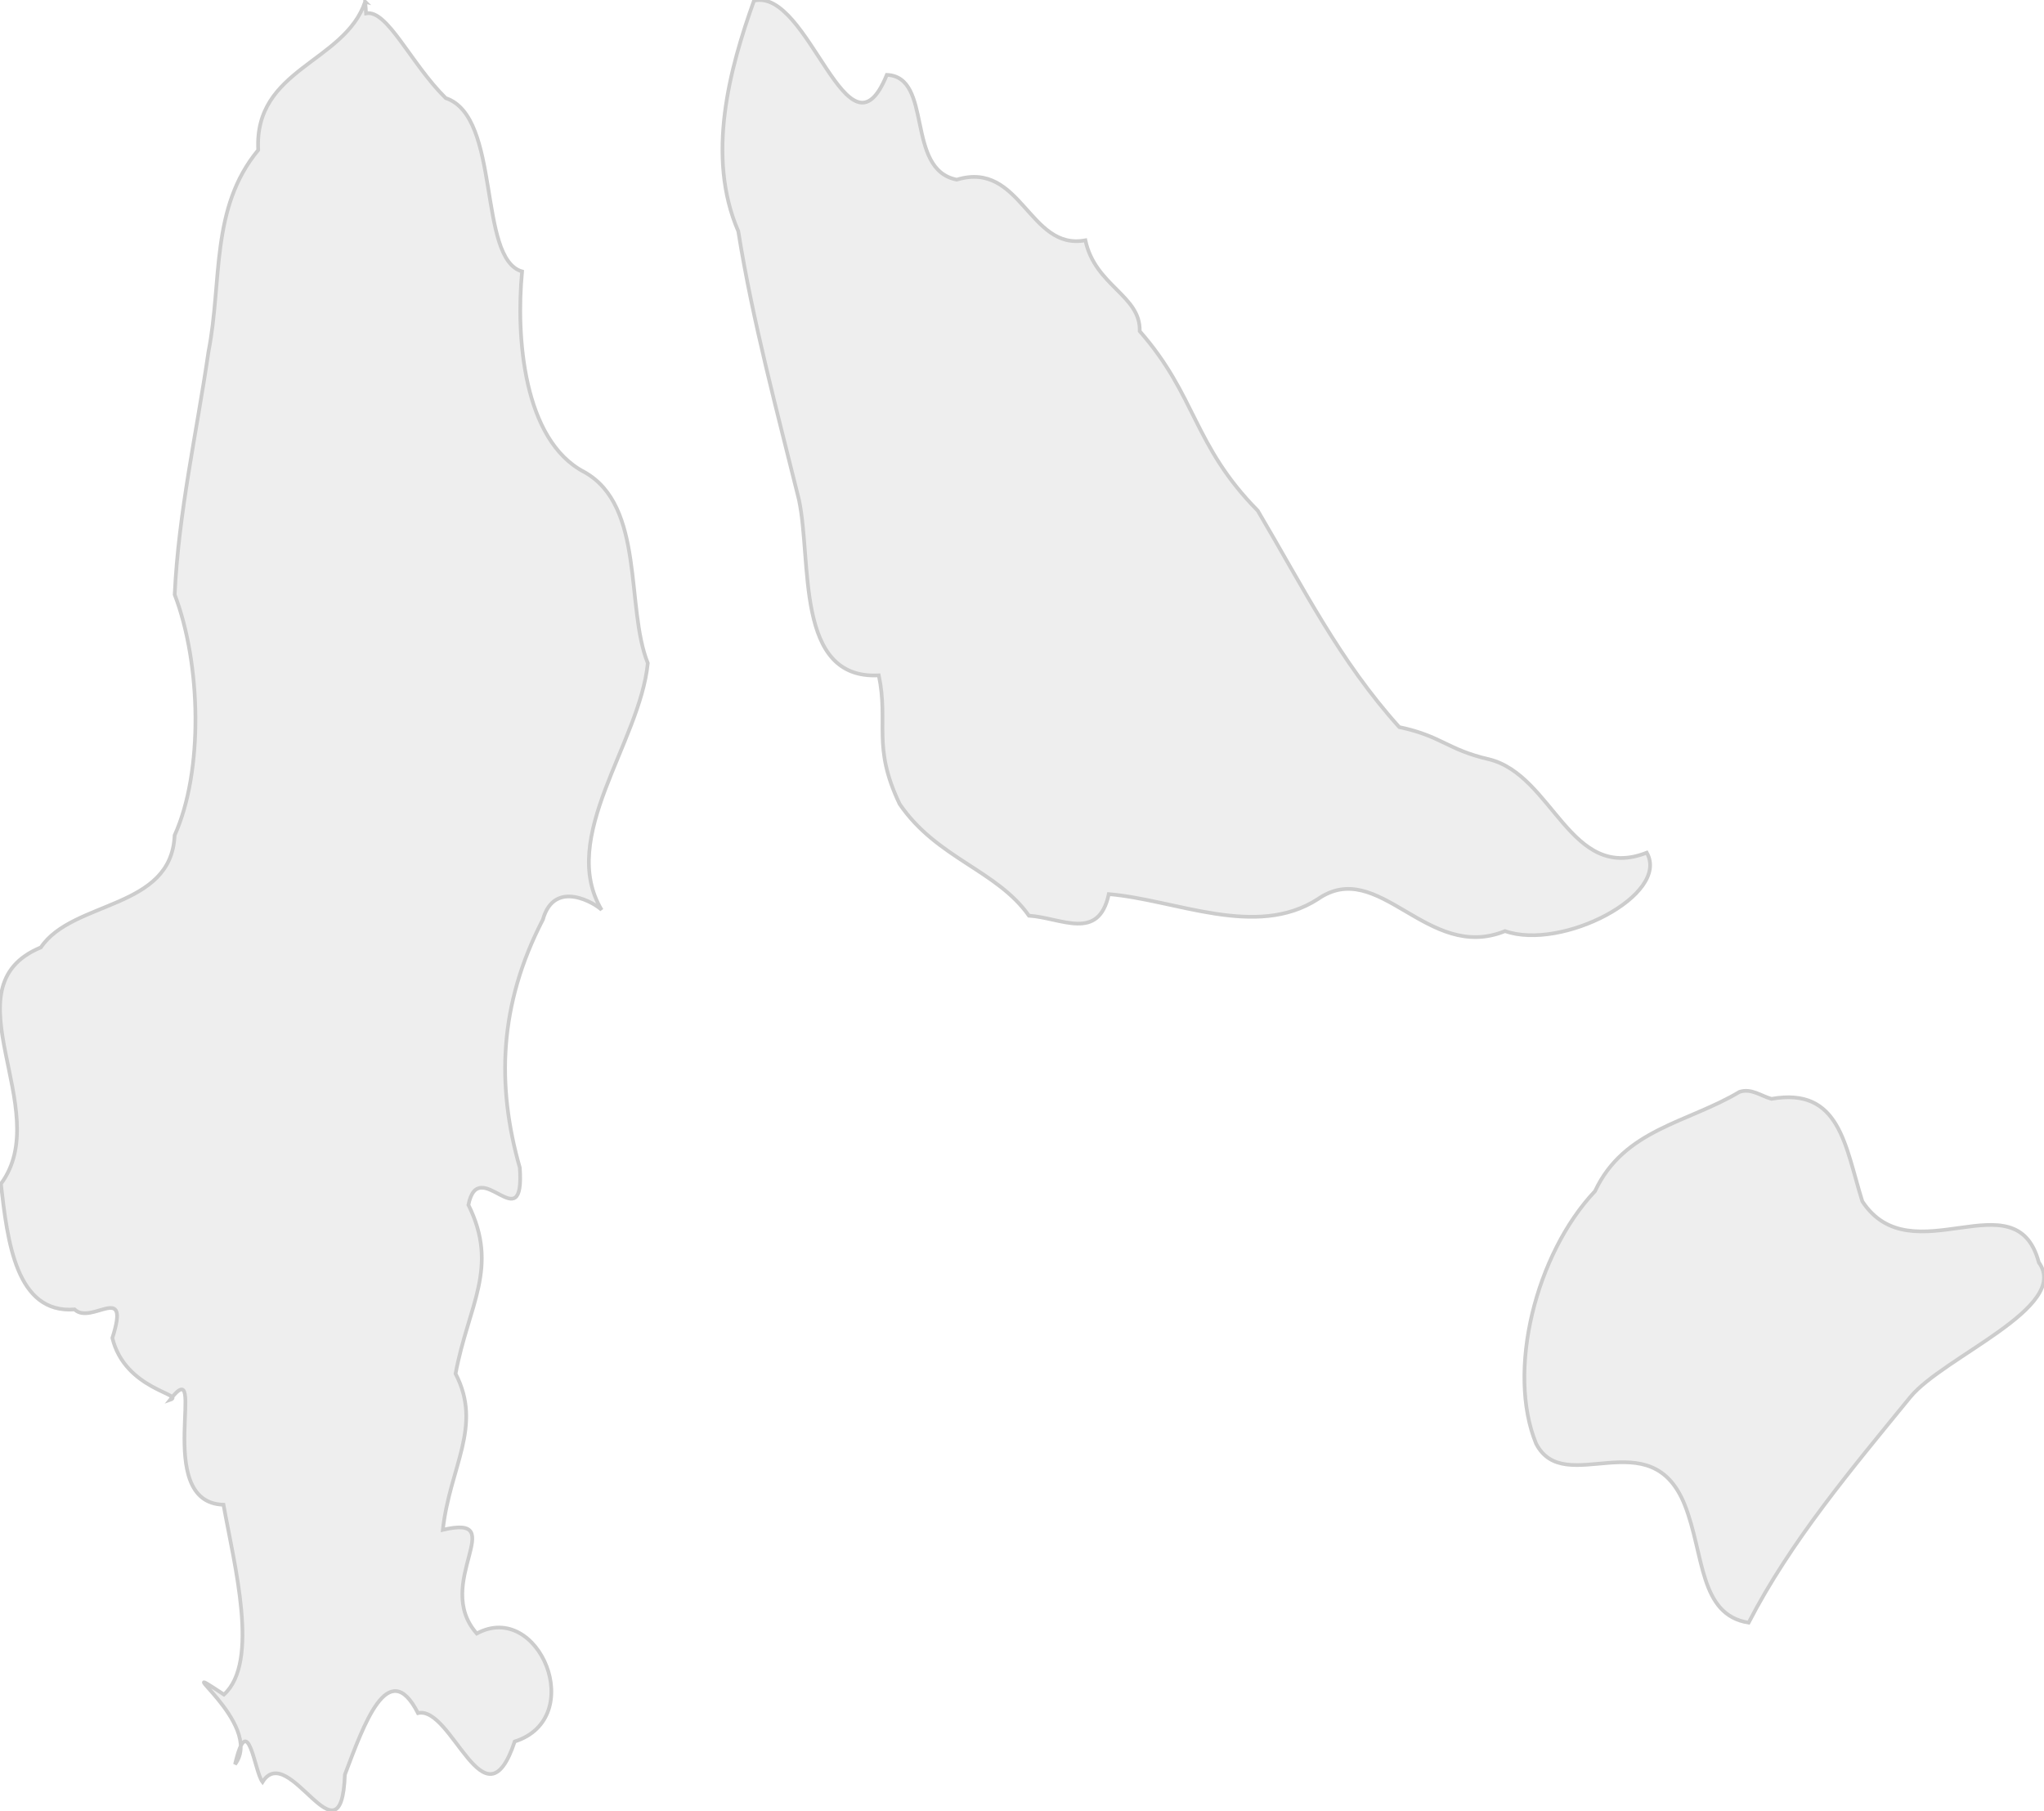
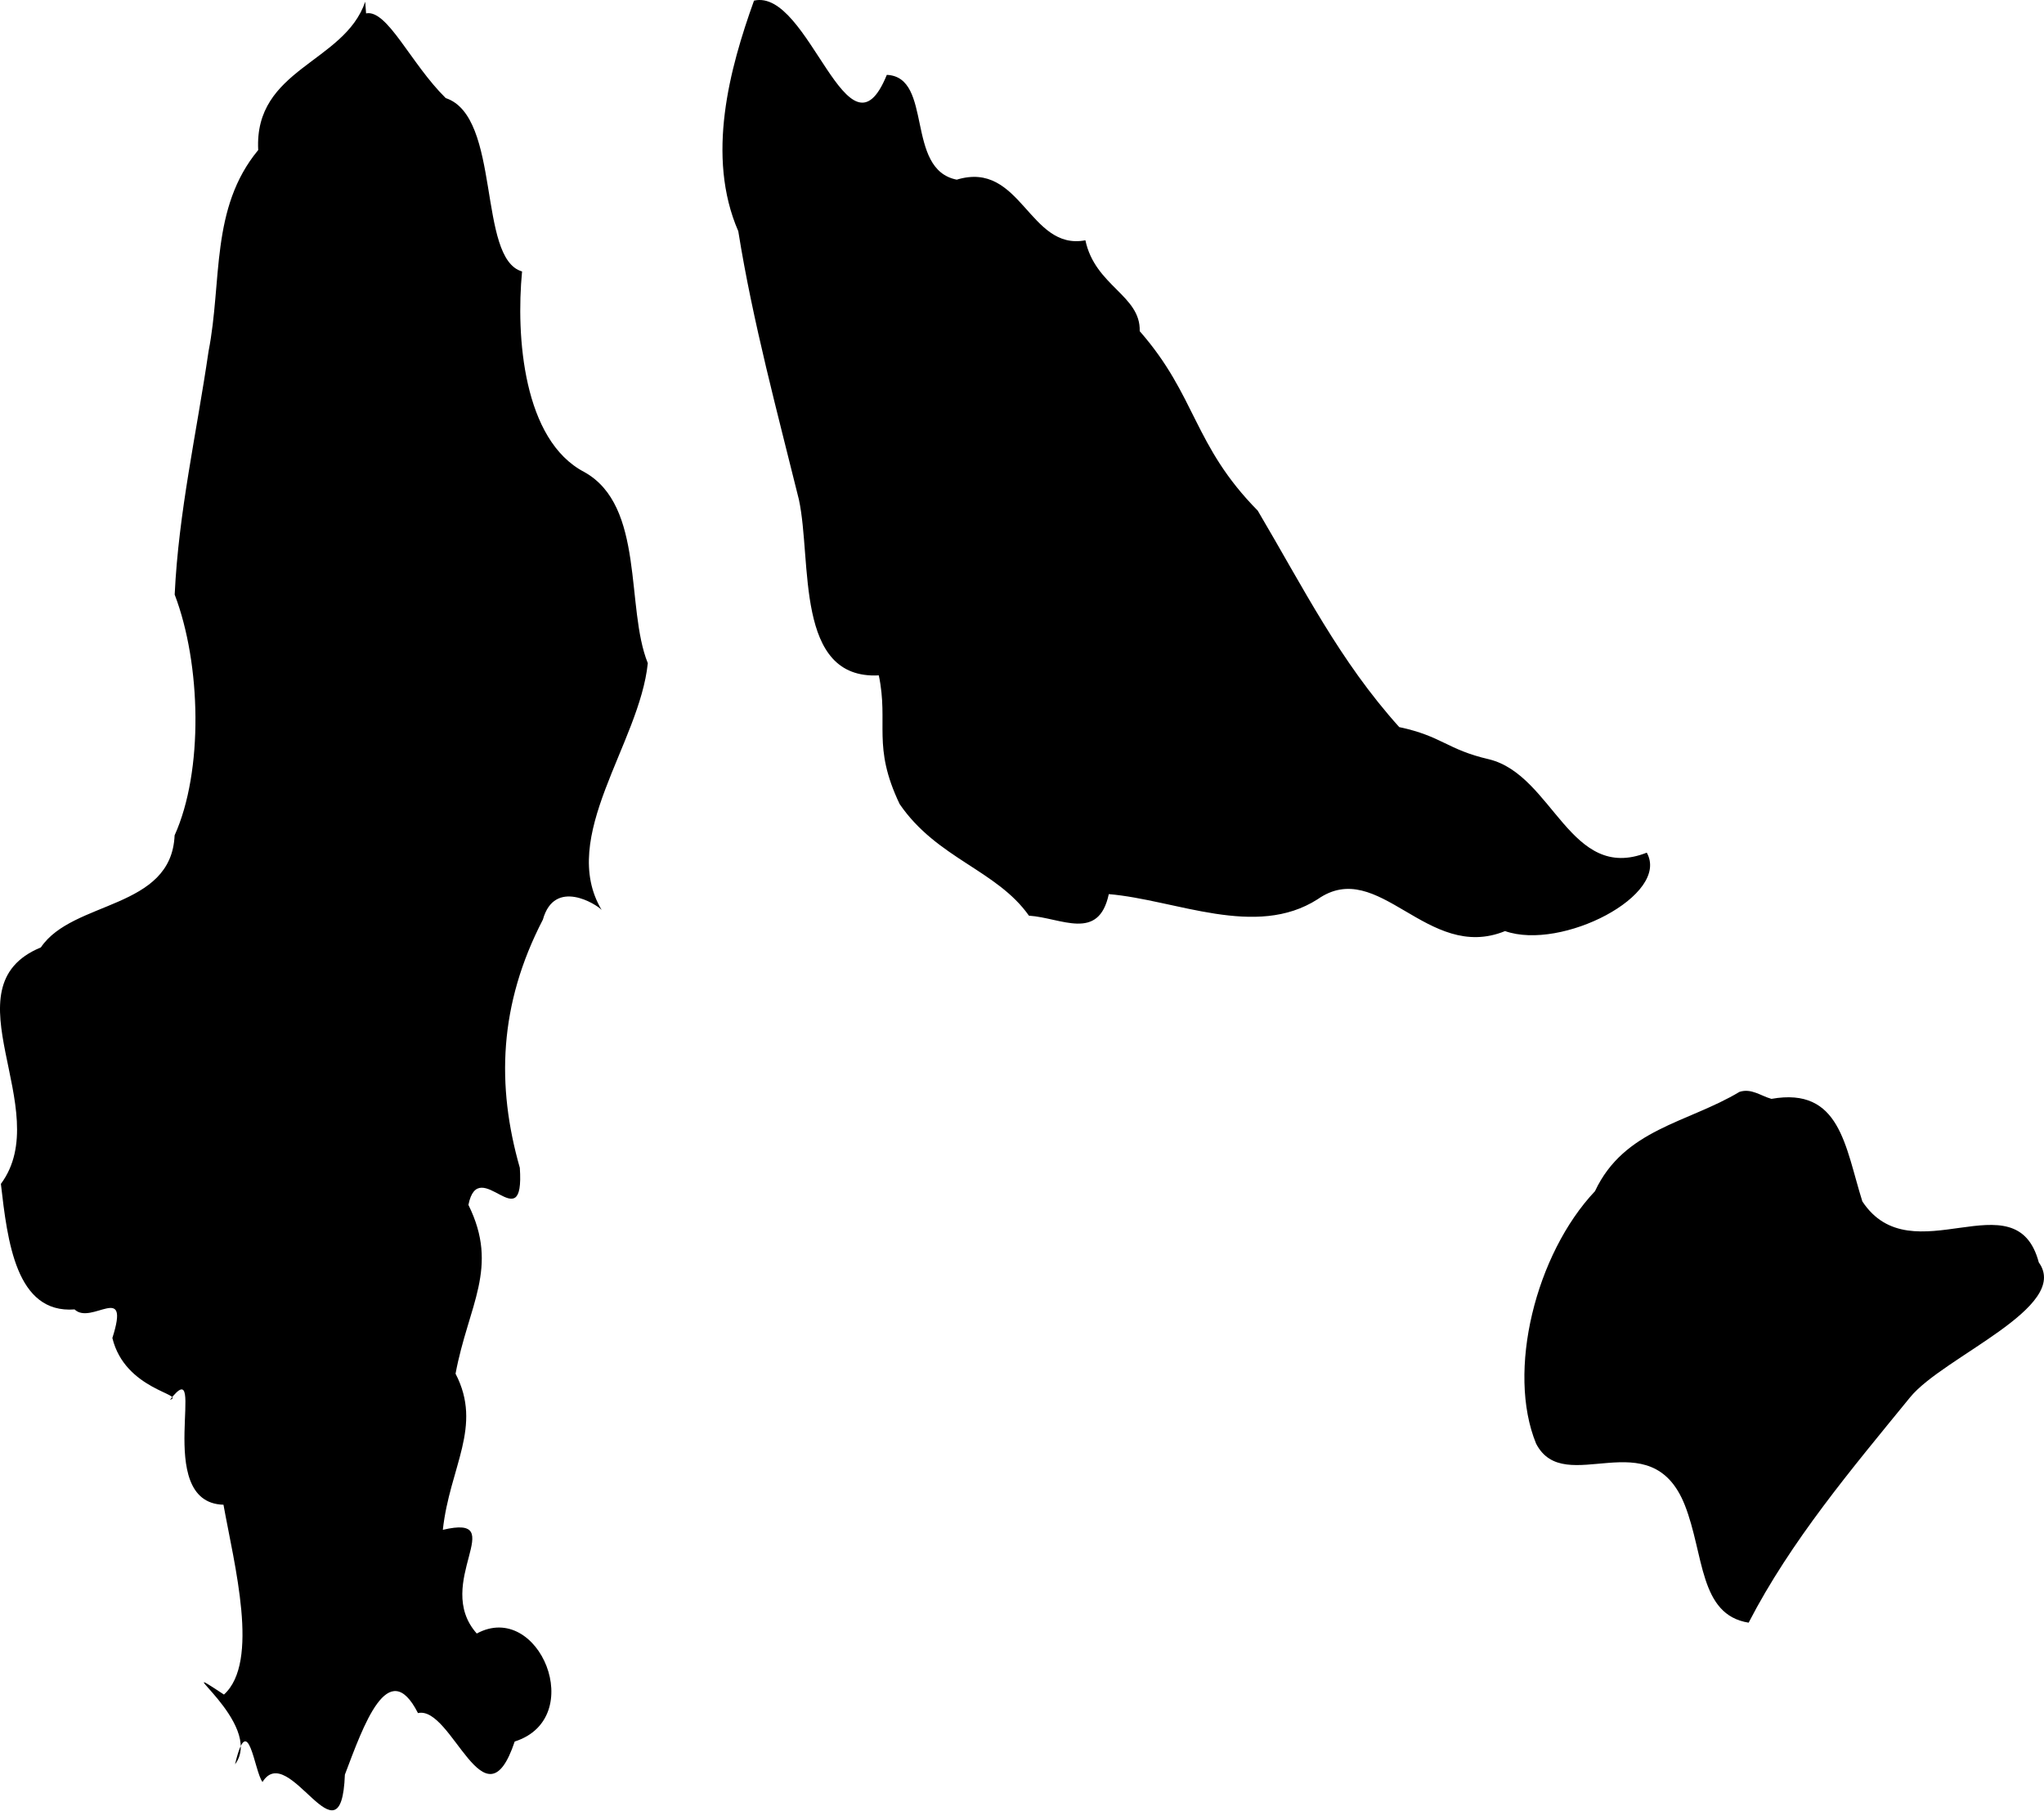
- <svg xmlns="http://www.w3.org/2000/svg" version="1.1" width="552.064" height="488.943" fill="#eeeeee" stroke="#cccccc">
-   <path class="circo" id="id-986-01" d="M203.65 0.173C197.082 18.466 190.605 42.2 199.404 62.455C203.297 86.849 210.089 111.869 215.782 134.947C219.362 151.625 214.57 183.6 237.358 182.408C240.082 195.525 235.475 201.435 242.986 217.165C253.044 231.889 269.188 234.96 277.904 247.311C286.696 247.898 296.718 254.381 299.473 241.49C317.613 243.037 339.161 253.588 355.884 242.872C372.416 231.291 385.436 260.058 406.501 251.476C421.777 256.866 451.197 241.716 444.777 230.296C424.06 238.462 419.527 209.353 402.189 205.081C390.777 202.449 389.541 198.842 377.92 196.382C361.791 178.449 352.14 158.974 339.704 137.919C322.264 120.236 323.171 106.945 307.823 89.446C308.115 79.768 295.779 77.264 293.154 64.902C277.907 67.813 275.836 43.221 258.409 48.527C244.391 45.768 252.111 20.763 239.521 20.219C229.03 46.021 218.564 -3.26 203.65 0.172zM98.636 0.477C93.009 17.033 68.583 18.464 69.741 40.527C56.744 56.236 60.047 75.949 56.32 94.925C53.094 117.038 48.23 138.295 47.178 160.588C54.334 179.344 54.99 208.28 47.161 225.616C46.3 245.727 19.656 243.099 11.041 255.878C-14.936 266.616 15.114 299.711 0.242 319.753C2.027 335.25 4.307 354.86 20.139 353.661C24.68 358.032 35.263 346.006 30.348 361.376C33.767 375.466 50.235 376.602 45.908 378.087C56.634 364.231 40.828 405.894 60.361 406.41C63.276 422.632 70.219 448.87 60.488 457.682C43.794 446.697 71.677 465.535 63.485 476.524C67.037 461.314 68.687 478.468 70.901 481.29C78 469.925 92.181 504.982 93.148 479.309C98.156 466.098 104.86 446.876 112.891 462.686C122.095 460.58 130.92 494.655 139.015 470.364C158.808 464.06 145.558 432.094 128.77 441.195C116.713 427.63 138.205 408.784 119.604 413.188C121.46 396.179 130.454 385.284 123.042 371.019C126.488 352.493 134.913 342.428 126.513 325.427C129.296 311.513 141.751 335.306 140.399 315.404C134.057 293.224 134.719 271.356 146.623 248.383C149.781 237.045 161.182 244.287 162.503 245.772C150.696 226.062 172.768 200.807 174.966 179.117C168.904 164.11 174.253 136.654 157.817 127.488C141.33 118.901 139.314 90.931 141.007 73.317C128.892 69.868 135.443 31.512 120.385 26.492C110.936 17.183 104.598 2.471 98.875 3.615L98.638 0.477L98.639 0.478zM469.821 294.9C455.817 303.299 438.676 304.916 430.789 321.726C414.766 338.703 406.869 370.401 414.895 389.93C422.62 404.799 445.836 383.334 455.052 406.499C460.311 419.831 458.878 436.131 472.288 438.263C483.697 416.182 500.056 396.815 515.917 377.381C524.867 366.422 559.39 353.078 550.662 340.96C544.474 317.714 516.347 344.726 503.001 324.48C498.326 309.6 497.04 293.512 478.451 296.788C475.581 295.999 473.02 293.854 469.821 294.9z">
+ <svg xmlns="http://www.w3.org/2000/svg" version="1.1" viewBox="4.032798400777082e-15 -7.829847881168917e-14 110.413 97.789">
+   <path class="circo" id="id-986-01" d="M40.73 0.035C39.416 3.693 38.121 8.44 39.881 12.491C40.659 17.37 42.018 22.374 43.156 26.989C43.872 30.325 42.914 36.72 47.472 36.482C48.016 39.105 47.095 40.287 48.597 43.433C50.609 46.378 53.838 46.992 55.581 49.462C57.339 49.58 59.344 50.876 59.895 48.298C63.523 48.607 67.832 50.718 71.177 48.574C74.483 46.258 77.087 52.012 81.3 50.295C84.355 51.373 90.239 48.343 88.955 46.059C84.812 47.692 83.905 41.871 80.438 41.016C78.155 40.49 77.908 39.768 75.584 39.276C72.358 35.69 70.428 31.795 67.941 27.584C64.453 24.047 64.634 21.389 61.565 17.889C61.623 15.954 59.156 15.453 58.631 12.98C55.581 13.563 55.167 8.644 51.682 9.705C48.878 9.154 50.422 4.153 47.904 4.044C45.806 9.204 43.713 -0.652 40.73 0.034zM19.727 0.095C18.602 3.407 13.717 3.693 13.948 8.105C11.349 11.247 12.009 15.19 11.264 18.985C10.619 23.408 9.646 27.659 9.436 32.118C10.867 35.869 10.998 41.656 9.432 45.123C9.26 49.145 3.931 48.62 2.208 51.176C-2.987 53.323 3.023 59.942 0.048 63.951C0.405 67.05 0.861 70.972 4.028 70.732C4.936 71.606 7.053 69.201 6.07 72.275C6.753 75.093 10.047 75.32 9.182 75.617C11.327 72.846 8.166 81.179 12.072 81.282C12.655 84.526 14.044 89.774 12.098 91.536C8.759 89.339 14.335 93.107 12.697 95.305C13.407 92.263 13.737 95.694 14.18 96.258C15.6 93.985 18.436 100.996 18.63 95.862C19.631 93.22 20.972 89.375 22.578 92.537C24.419 92.116 26.184 98.931 27.803 94.073C31.762 92.812 29.112 86.419 25.754 88.239C23.343 85.526 27.641 81.757 23.921 82.638C24.292 79.236 26.091 77.057 24.608 74.204C25.298 70.499 26.983 68.486 25.303 65.085C25.859 62.303 28.35 67.061 28.08 63.081C26.811 58.645 26.944 54.271 29.325 49.677C29.956 47.409 32.236 48.857 32.501 49.154C30.139 45.212 34.554 40.161 34.993 35.823C33.781 32.822 34.851 27.331 31.563 25.498C28.266 23.78 27.863 18.186 28.201 14.663C25.778 13.974 27.089 6.302 24.077 5.298C22.187 3.437 20.92 0.494 19.775 0.723L19.728 0.095L19.728 0.096zM93.964 58.98C91.163 60.66 87.735 60.983 86.158 64.345C82.953 67.741 81.374 74.08 82.979 77.986C84.524 80.96 89.167 76.667 91.01 81.3C92.062 83.966 91.776 87.226 94.458 87.653C96.739 83.236 100.011 79.363 103.183 75.476C104.973 73.284 111.878 70.616 110.132 68.192C108.895 63.543 103.269 68.945 100.6 64.896C99.665 61.92 99.408 58.702 95.69 59.358C95.116 59.2 94.604 58.771 93.964 58.98z">
      </path>
</svg>
